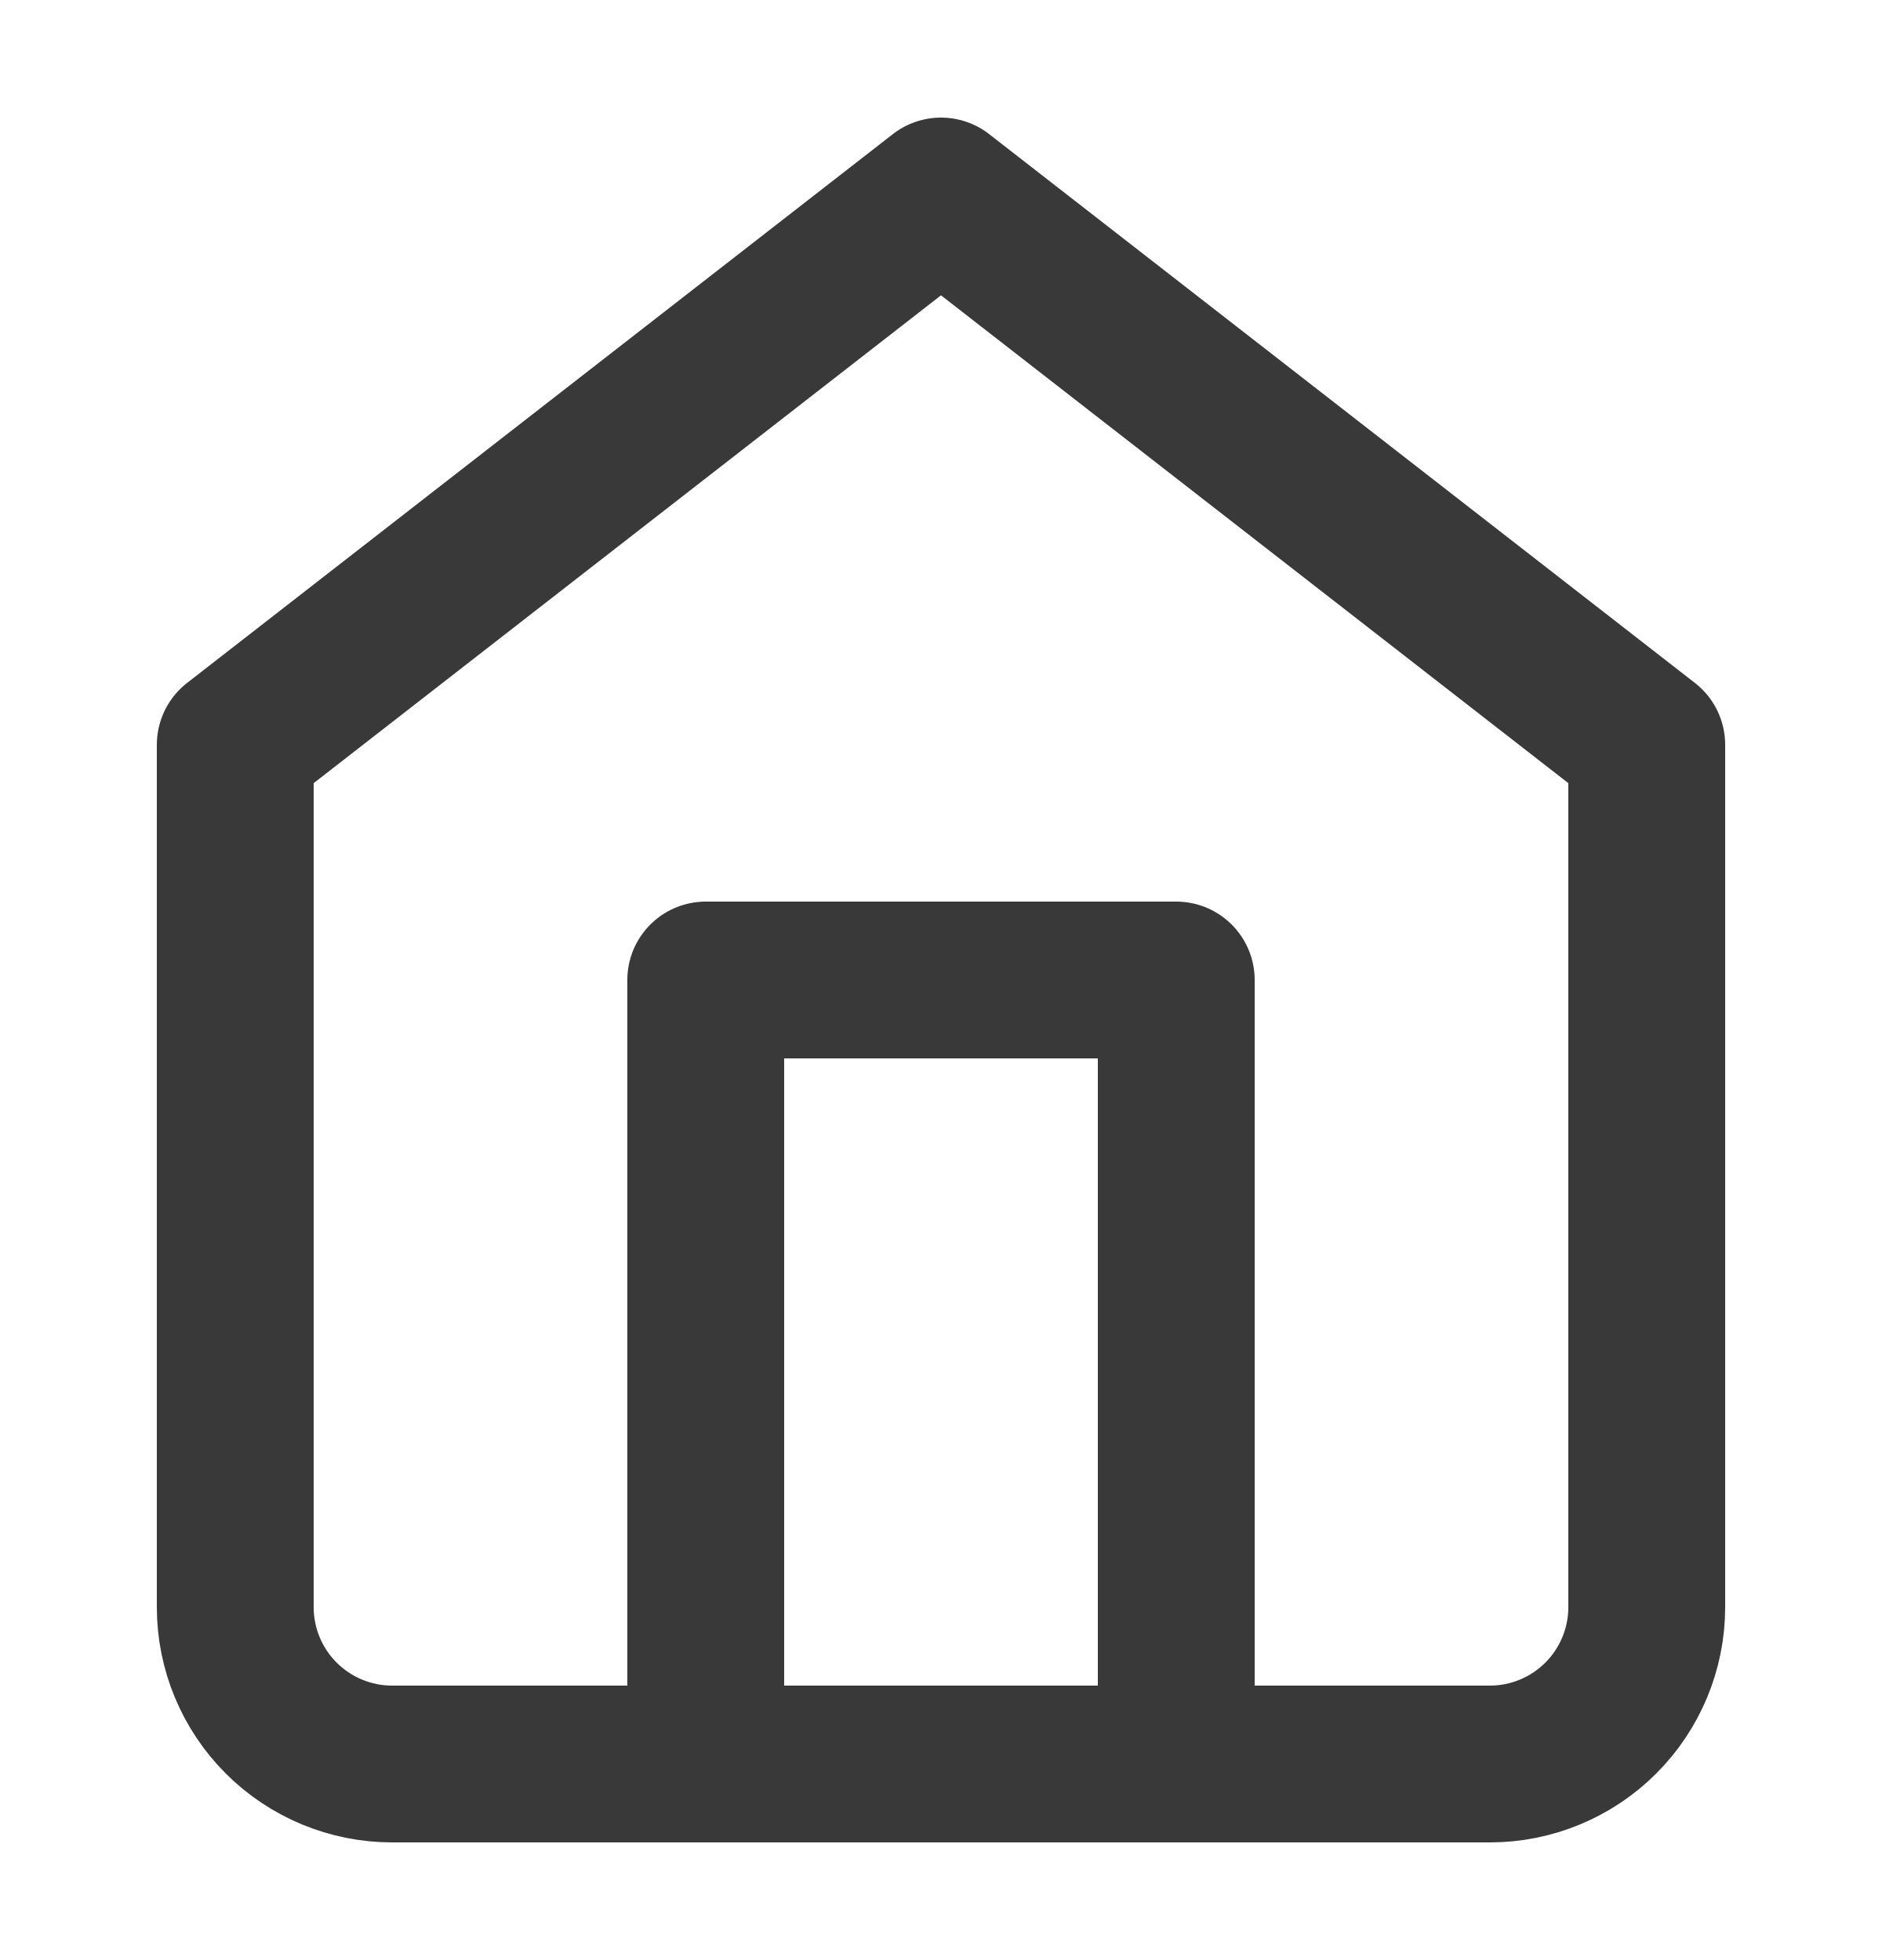
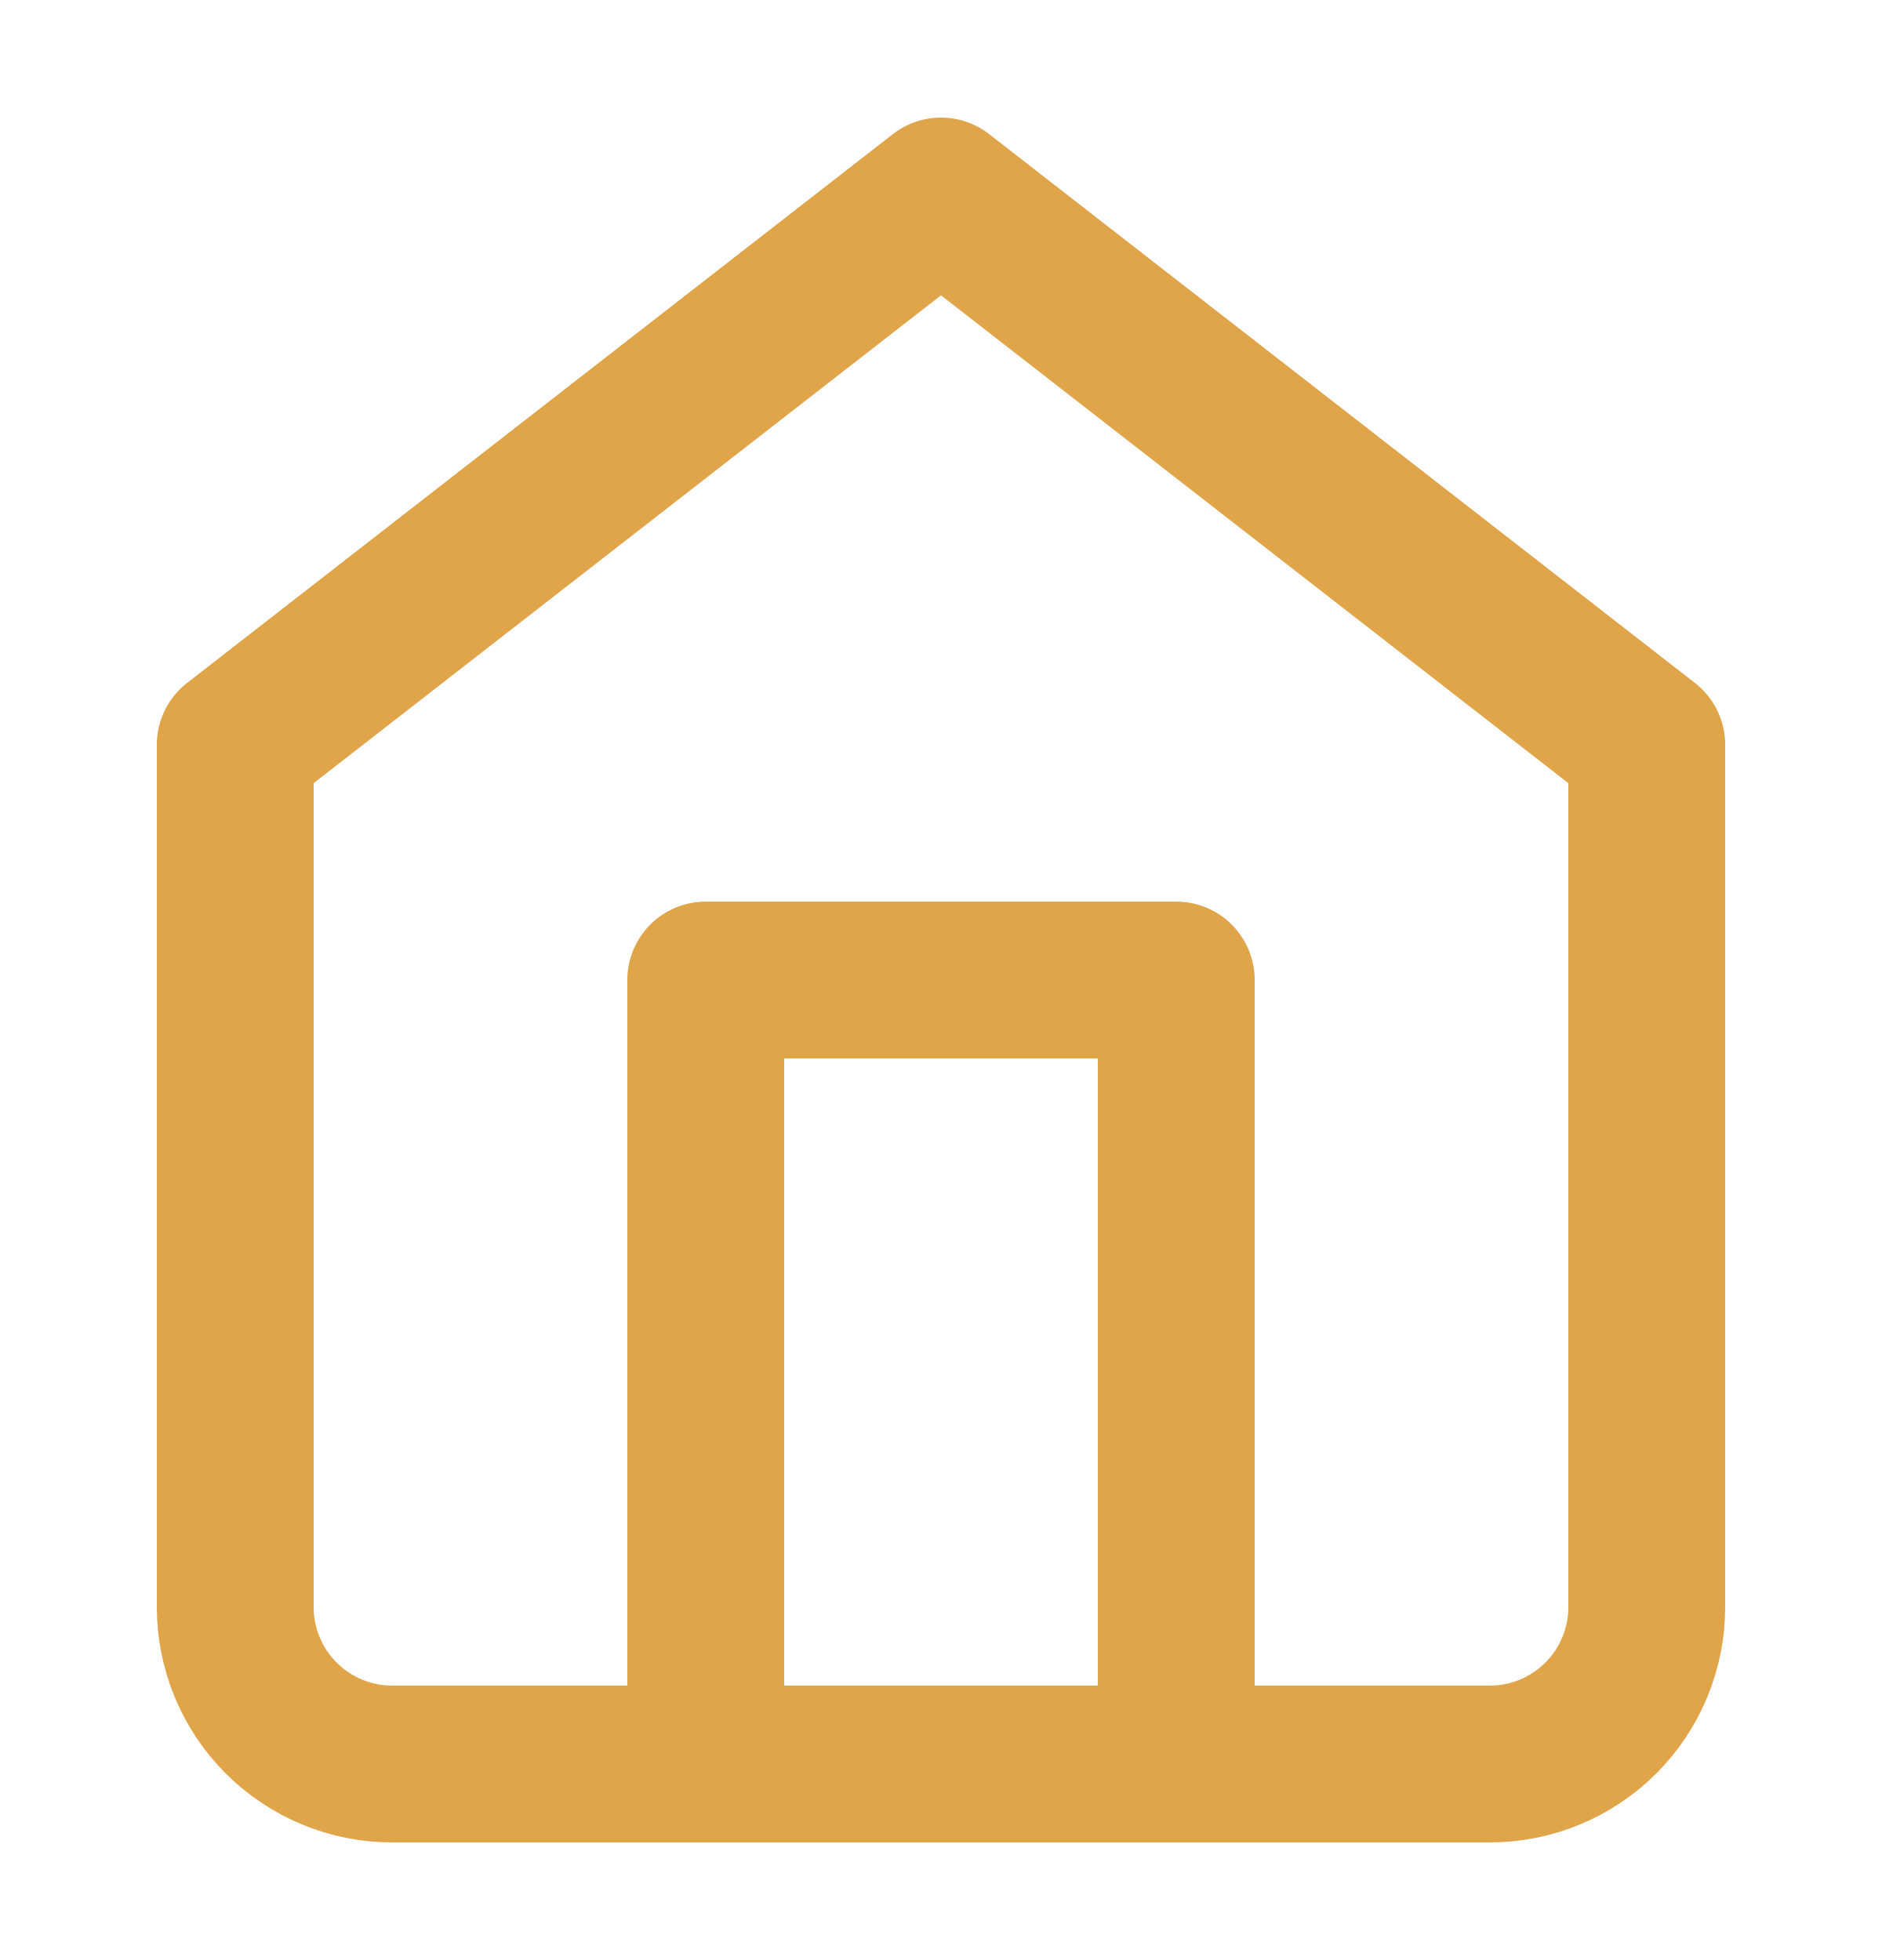
<svg xmlns="http://www.w3.org/2000/svg" width="24" height="25" viewBox="0 0 24 25" fill="none">
-   <path d="M3 9.5L12 2.5L21 9.5V20.5C21 21.03 20.789 21.539 20.414 21.914C20.039 22.289 19.53 22.5 19 22.5H5C4.47 22.5 3.961 22.289 3.586 21.914C3.211 21.539 3 21.03 3 20.5V9.5Z" stroke="#393939" stroke-width="2" stroke-linecap="round" stroke-linejoin="round" />
-   <path d="M9 22.5V12.5H15V22.5" stroke="#393939" stroke-width="2" stroke-linecap="round" stroke-linejoin="round" />
+   <path d="M3 9.5L12 2.5L21 9.5V20.5C21 21.03 20.789 21.539 20.414 21.914C20.039 22.289 19.53 22.5 19 22.5H5C4.47 22.5 3.961 22.289 3.586 21.914C3.211 21.539 3 21.03 3 20.5V9.5Z" stroke="#e0a449" stroke-width="2" stroke-linecap="round" stroke-linejoin="round" />
+   <path d="M9 22.5V12.5H15V22.5" stroke="#e0a449" stroke-width="2" stroke-linecap="round" stroke-linejoin="round" />
</svg>
